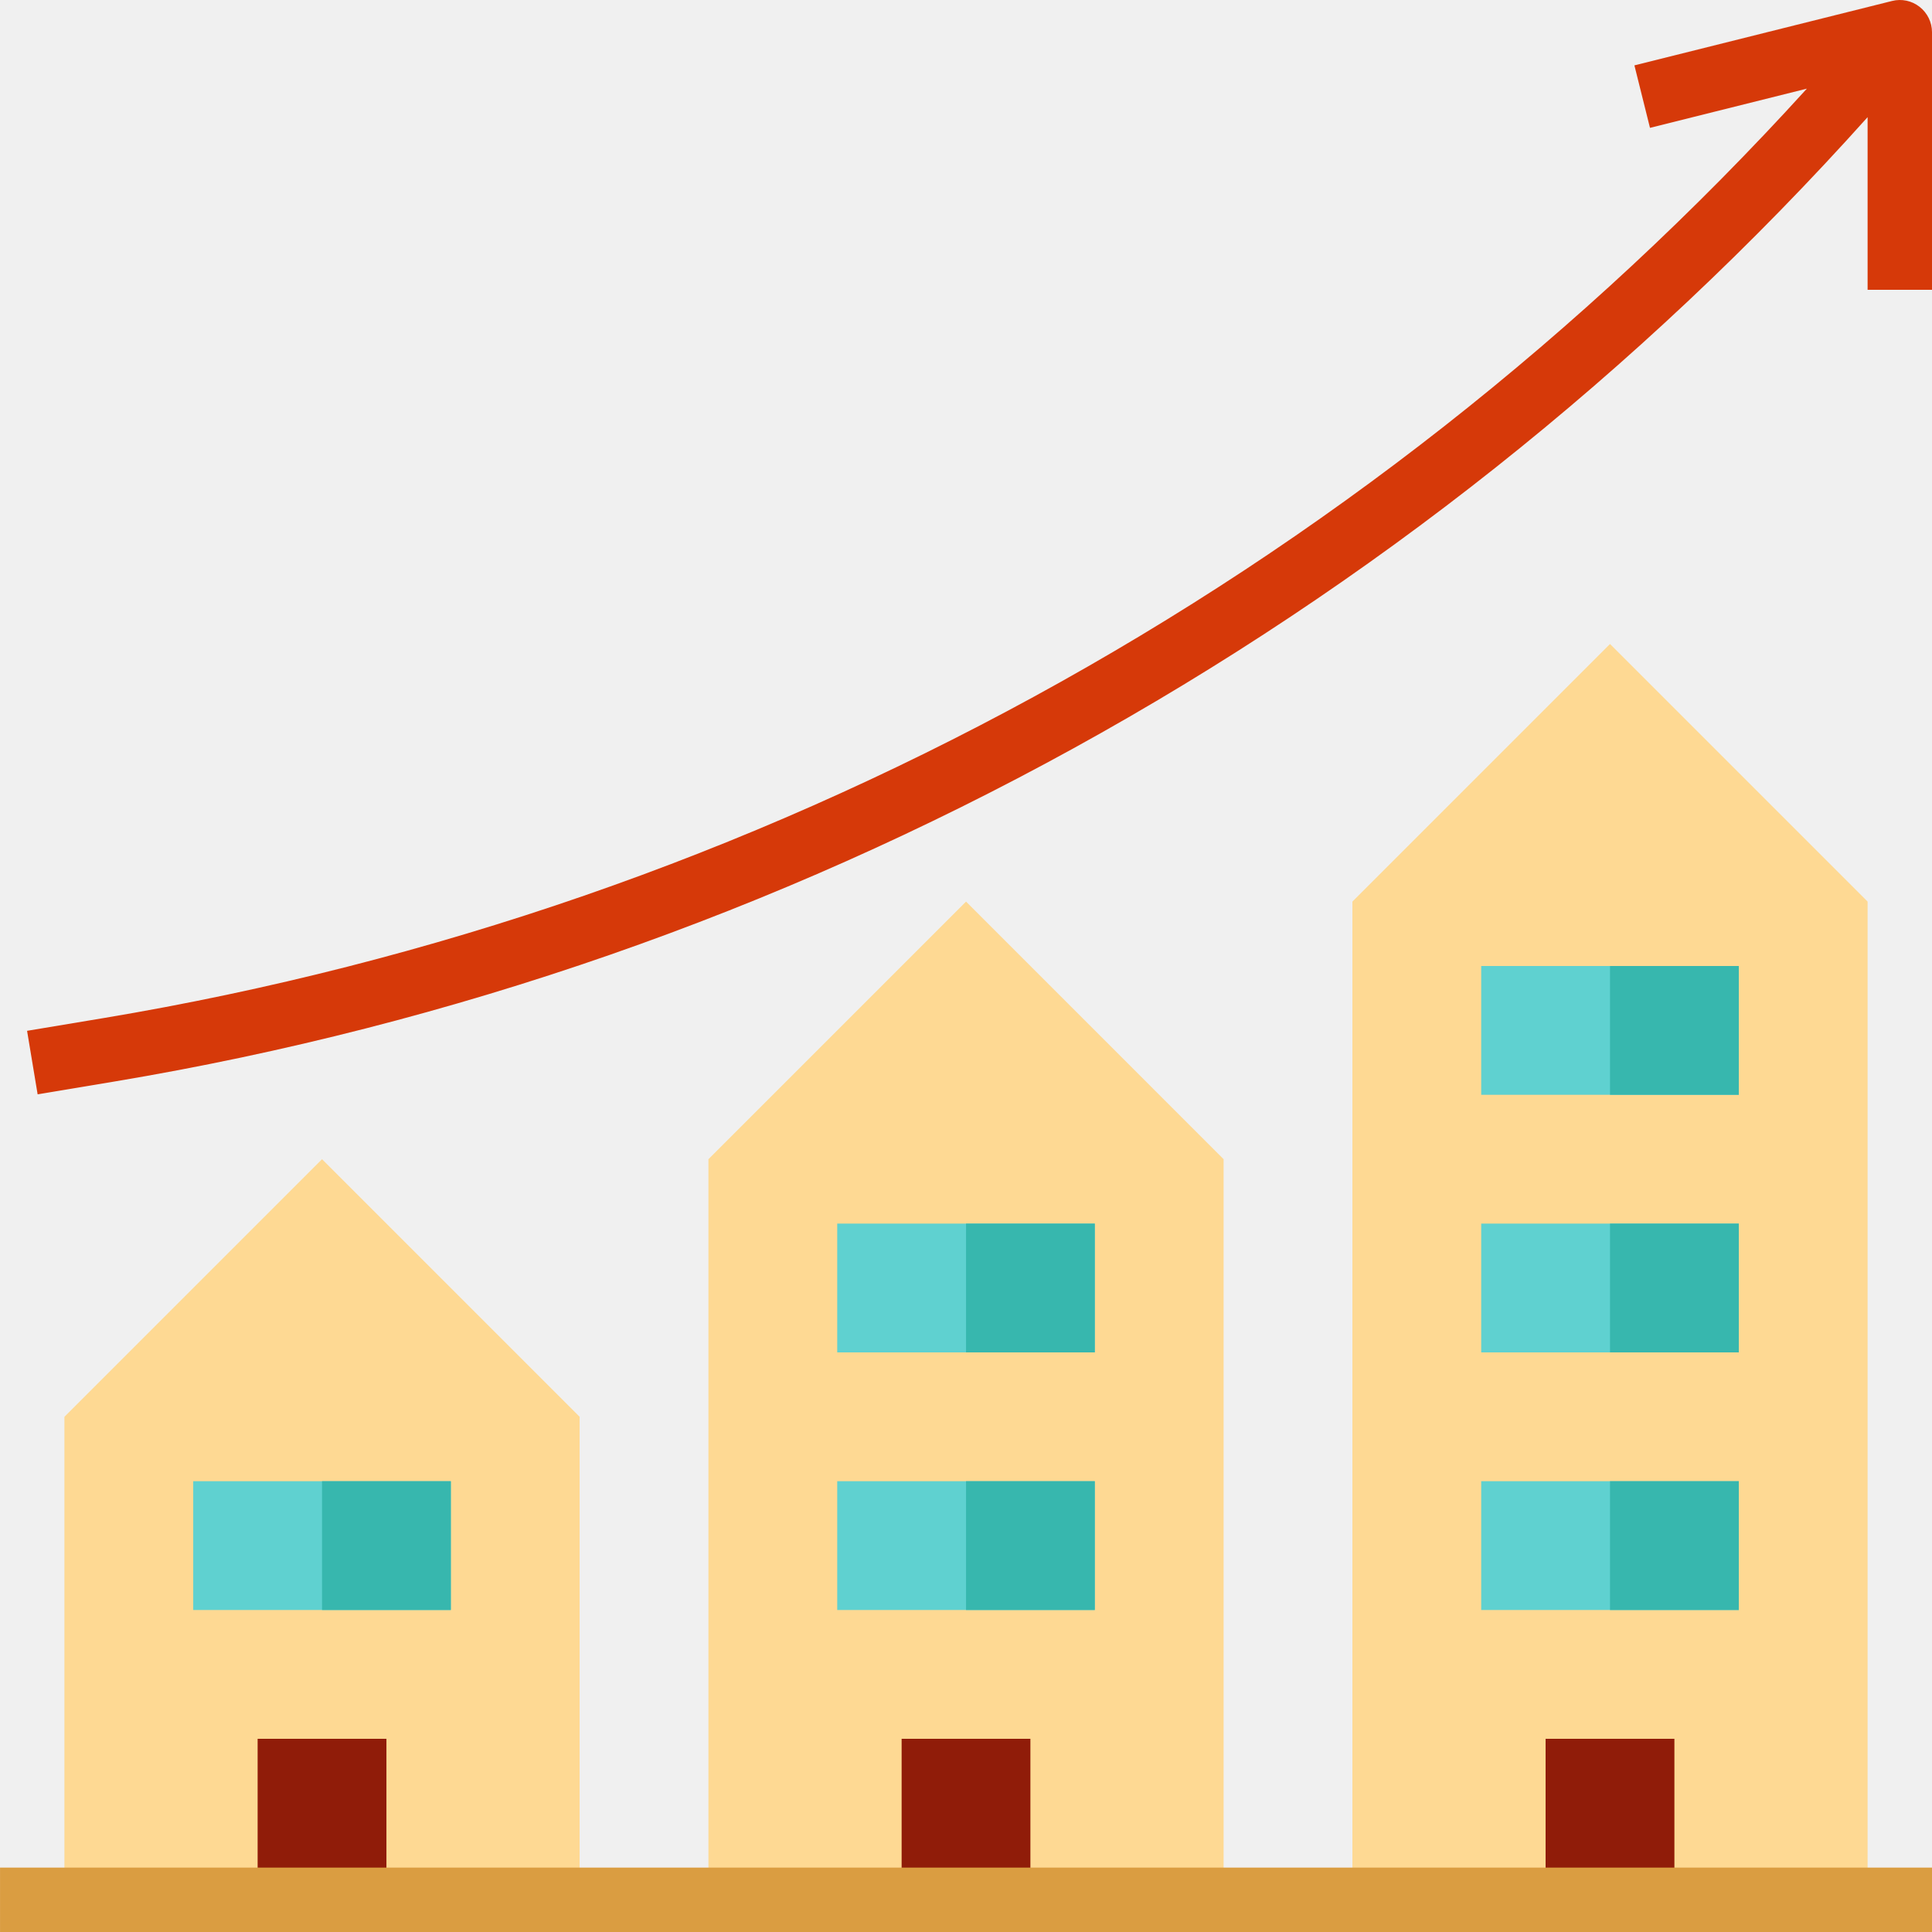
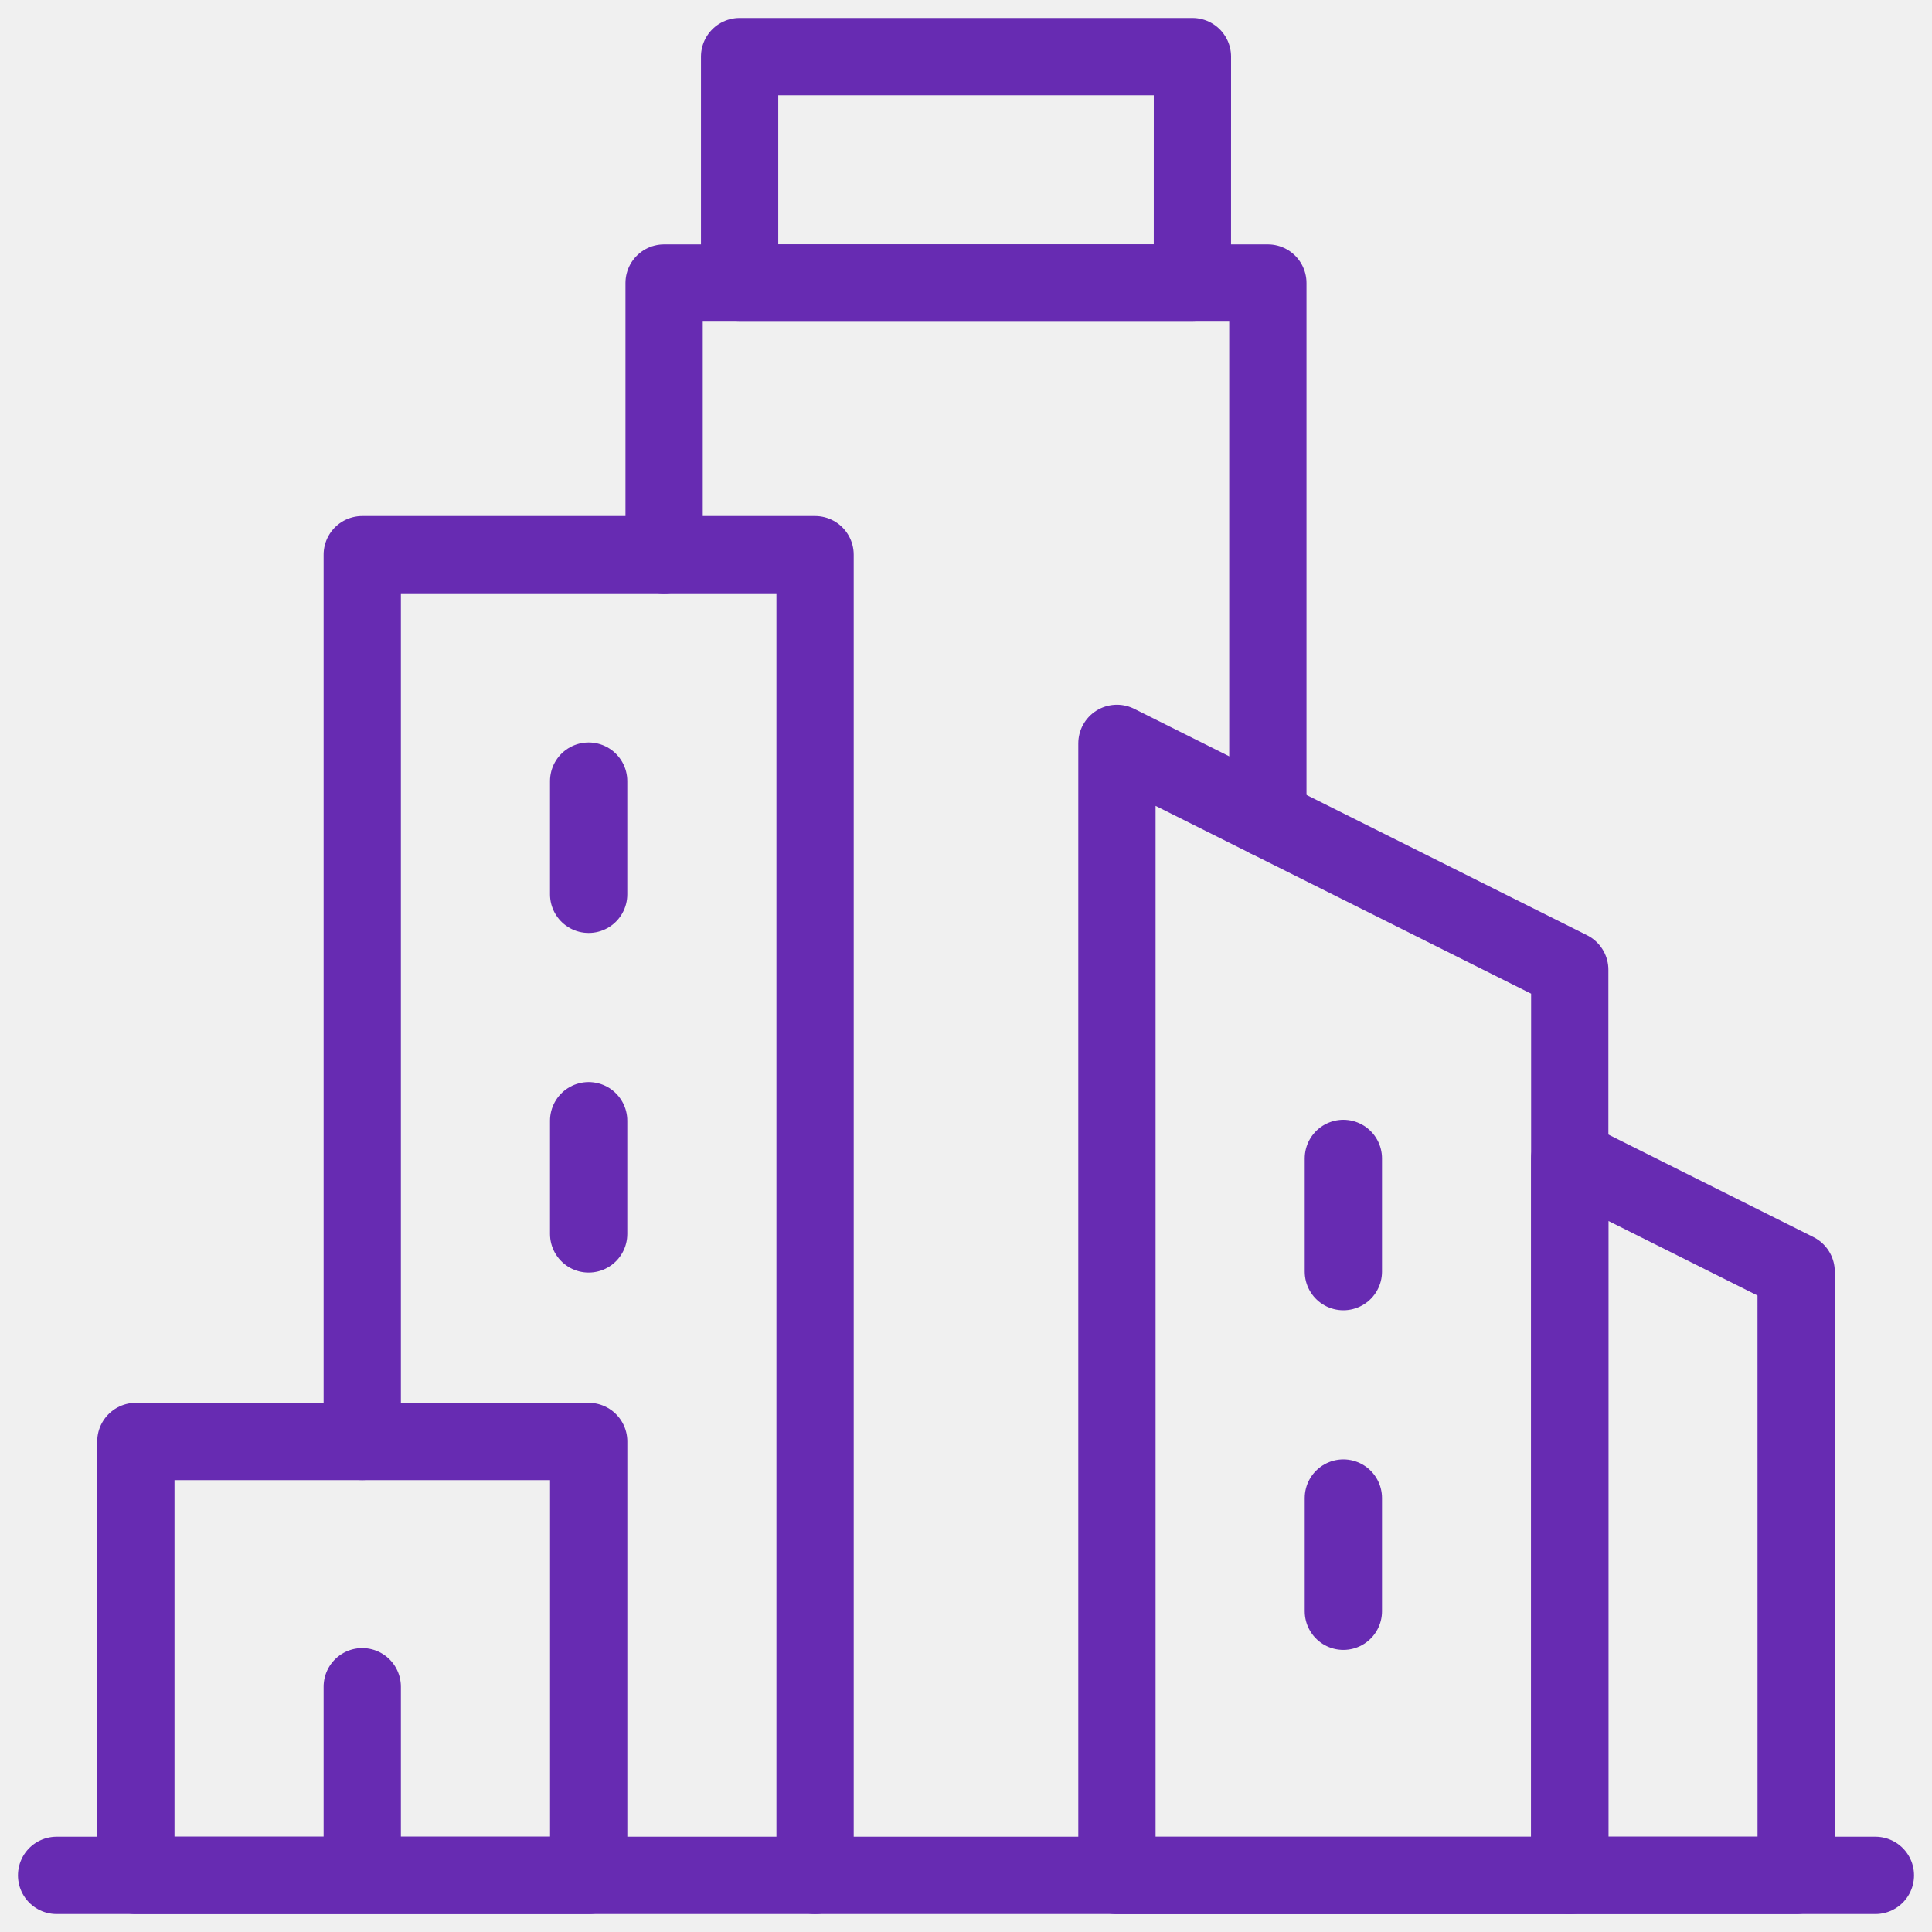
- <svg xmlns="http://www.w3.org/2000/svg" width="69" height="69" viewBox="0 0 69 69" fill="none">
-   <g id="fi_1209541" clip-path="url(#clip0_363_1007)">
-     <g id="Group">
-       <path id="Vector" d="M25.301 67.85V41.4L34.501 32.2L43.7 41.4V67.85H25.301Z" fill="#FED993" />
-       <path id="Vector_2" d="M2.301 67.85V50.6L11.501 41.4L20.701 50.6V67.85H2.301Z" fill="#FED993" />
-       <path id="Vector_3" d="M48.3 67.85V32.2L57.5 23L66.7 32.2V67.85H48.3Z" fill="#FED993" />
-     </g>
-     <path id="Vector_4" d="M9.201 62.1H13.801V67.85H9.201V62.1Z" fill="#901C09" />
-     <path id="Vector_5" d="M32.201 62.1H36.8V67.85H32.201V62.1Z" fill="#901C09" />
-     <path id="Vector_6" d="M55.2 62.1H59.8V67.85H55.2V62.1Z" fill="#901C09" />
-     <path id="Vector_7" d="M68.557 0.244C68.279 0.025 67.915 -0.052 67.572 0.035L58.372 2.335L58.928 4.566L64.531 3.166C48.566 20.745 27.147 32.436 3.727 36.355L0.967 36.815L1.344 39.083L4.104 38.623C28.272 34.577 50.346 22.433 66.7 4.184V10.35H69V1.15C69 0.796 68.836 0.462 68.557 0.244Z" fill="#D63909" />
-     <path id="Vector_8" d="M0.001 66.7H69V69H0.001V66.7Z" fill="#DA9D41" />
-     <path id="Vector_9" d="M6.901 52.9H16.101V57.5H6.901V52.9Z" fill="#5FD1D0" />
-     <path id="Vector_10" d="M11.501 52.9H16.101V57.5H11.501V52.9Z" fill="#37B7AE" />
-     <path id="Vector_11" d="M52.9 43.7H62.1V48.3H52.9V43.7Z" fill="#5FD1D0" />
-     <path id="Vector_12" d="M57.5 43.7H62.1V48.3H57.5V43.7Z" fill="#37B7AE" />
-     <path id="Vector_13" d="M29.901 52.9H39.1V57.5H29.901V52.9Z" fill="#5FD1D0" />
-     <path id="Vector_14" d="M34.501 52.9H39.1V57.5H34.501V52.9Z" fill="#37B7AE" />
-     <path id="Vector_15" d="M52.9 52.9H62.1V57.5H52.9V52.9Z" fill="#5FD1D0" />
-     <path id="Vector_16" d="M57.5 52.9H62.1V57.5H57.5V52.9Z" fill="#37B7AE" />
-     <path id="Vector_17" d="M29.901 43.7H39.1V48.3H29.901V43.7Z" fill="#5FD1D0" />
-     <path id="Vector_18" d="M34.501 43.7H39.1V48.3H34.501V43.7Z" fill="#37B7AE" />
-     <path id="Vector_19" d="M52.9 34.5H62.1V39.1H52.9V34.5Z" fill="#5FD1D0" />
-     <path id="Vector_20" d="M57.5 34.5H62.1V39.1H57.5V34.5Z" fill="#37B7AE" />
-   </g>
+ <svg xmlns="http://www.w3.org/2000/svg" width="50" height="50" viewBox="0 0 50 50">
  <defs>
-     <clipPath id="clip0_363_1007">
-       <rect width="69" height="69" fill="white" />
+     <clipPath id="clip-path">
+       <path id="path2286" d="M0-682.665H50v50H0Z" transform="translate(0 682.665)" />
    </clipPath>
  </defs>
+   <g id="g2280" transform="translate(0 682.665)">
+     <g id="g2282" transform="translate(0 -682.665)">
+       <g id="g2284" clip-path="url(#clip-path)">
+         <g id="g2290" transform="translate(1.465 48.535)">
+           <path id="path2292" d="M0,0H47.07" fill="none" stroke="#672bb2" stroke-linecap="round" stroke-linejoin="round" stroke-width="2" />
+         </g>
+         <g id="g2294" transform="translate(9.375 14.355)">
+           <path id="path2296" d="M-148.281-432.486v-34.18H-160v22.949" transform="translate(160 466.666)" fill="none" stroke="#672bb2" stroke-linecap="round" stroke-linejoin="round" stroke-width="2" />
+         </g>
+         <g id="g2298" transform="translate(28.906 19.238)">
+           <path id="path2300" d="M-148.281-74.14-160-80v29.3h11.719Z" transform="translate(160 80)" fill="none" stroke="#672bb2" stroke-linecap="round" stroke-linejoin="round" stroke-width="2" />
+         </g>
+         <path id="path2302" d="M59.719-173.333H48v11.23H59.719Z" transform="translate(-44.484 210.638)" fill="none" stroke="#672bb2" stroke-linecap="round" stroke-linejoin="round" stroke-width="2" />
+       </g>
+     </g>
+     <g id="g2304" transform="translate(17.187 -675.341)">
+       <path id="path2306" d="M-197.708-175.466v-13.867h-15.625v7.031" transform="translate(213.333 189.333)" fill="none" stroke="#672bb2" stroke-linecap="round" stroke-linejoin="round" stroke-width="2" />
+     </g>
+     <g id="g2308" transform="translate(0 -682.665)">
+       <g id="g2310" clip-path="url(#clip-path)">
+         <g id="g2316" transform="translate(40.625 29.98)">
+           <path id="path2318" d="M-74.14-234.778H-80v-18.555l5.859,2.93Z" transform="translate(80 253.333)" fill="none" stroke="#672bb2" stroke-linecap="round" stroke-linejoin="round" stroke-width="2" />
+         </g>
+       </g>
+     </g>
+     <g id="g2320" transform="translate(34.766 -652.685)">
+       <path id="path2322" d="M0,0V2.93" transform="translate(0)" fill="none" stroke="#672bb2" stroke-linecap="round" stroke-linejoin="round" stroke-width="2" />
+     </g>
+     <g id="g2324" transform="translate(15.234 -662.45)">
+       <path id="path2326" d="M0,0V2.93" transform="translate(0)" fill="none" stroke="#672bb2" stroke-linecap="round" stroke-linejoin="round" stroke-width="2" />
+     </g>
+     <g id="g2328" transform="translate(15.234 -653.661)">
+       <path id="path2330" d="M0,0V2.93" transform="translate(0)" fill="none" stroke="#672bb2" stroke-linecap="round" stroke-linejoin="round" stroke-width="2" />
+     </g>
+     <g id="g2332" transform="translate(34.766 -643.896)">
+       <path id="path2334" d="M0,0V2.93" transform="translate(0)" fill="none" stroke="#672bb2" stroke-linecap="round" stroke-linejoin="round" stroke-width="2" />
+     </g>
+     <g id="g2336" transform="translate(0 -682.665)">
+       <g id="g2338" clip-path="url(#clip-path)">
+         <g id="g2344" transform="translate(9.375 43.652)">
+           <path id="path2346" d="M0,0V3.906" transform="translate(0)" fill="none" stroke="#672bb2" stroke-linecap="round" stroke-linejoin="round" stroke-width="2" />
+         </g>
+         <path id="path2348" d="M273.051-656.806H261.333v-5.859h11.719Z" transform="translate(-242.192 664.13)" fill="none" stroke="#672bb2" stroke-linecap="round" stroke-linejoin="round" stroke-width="2" />
+       </g>
+     </g>
+   </g>
</svg>
